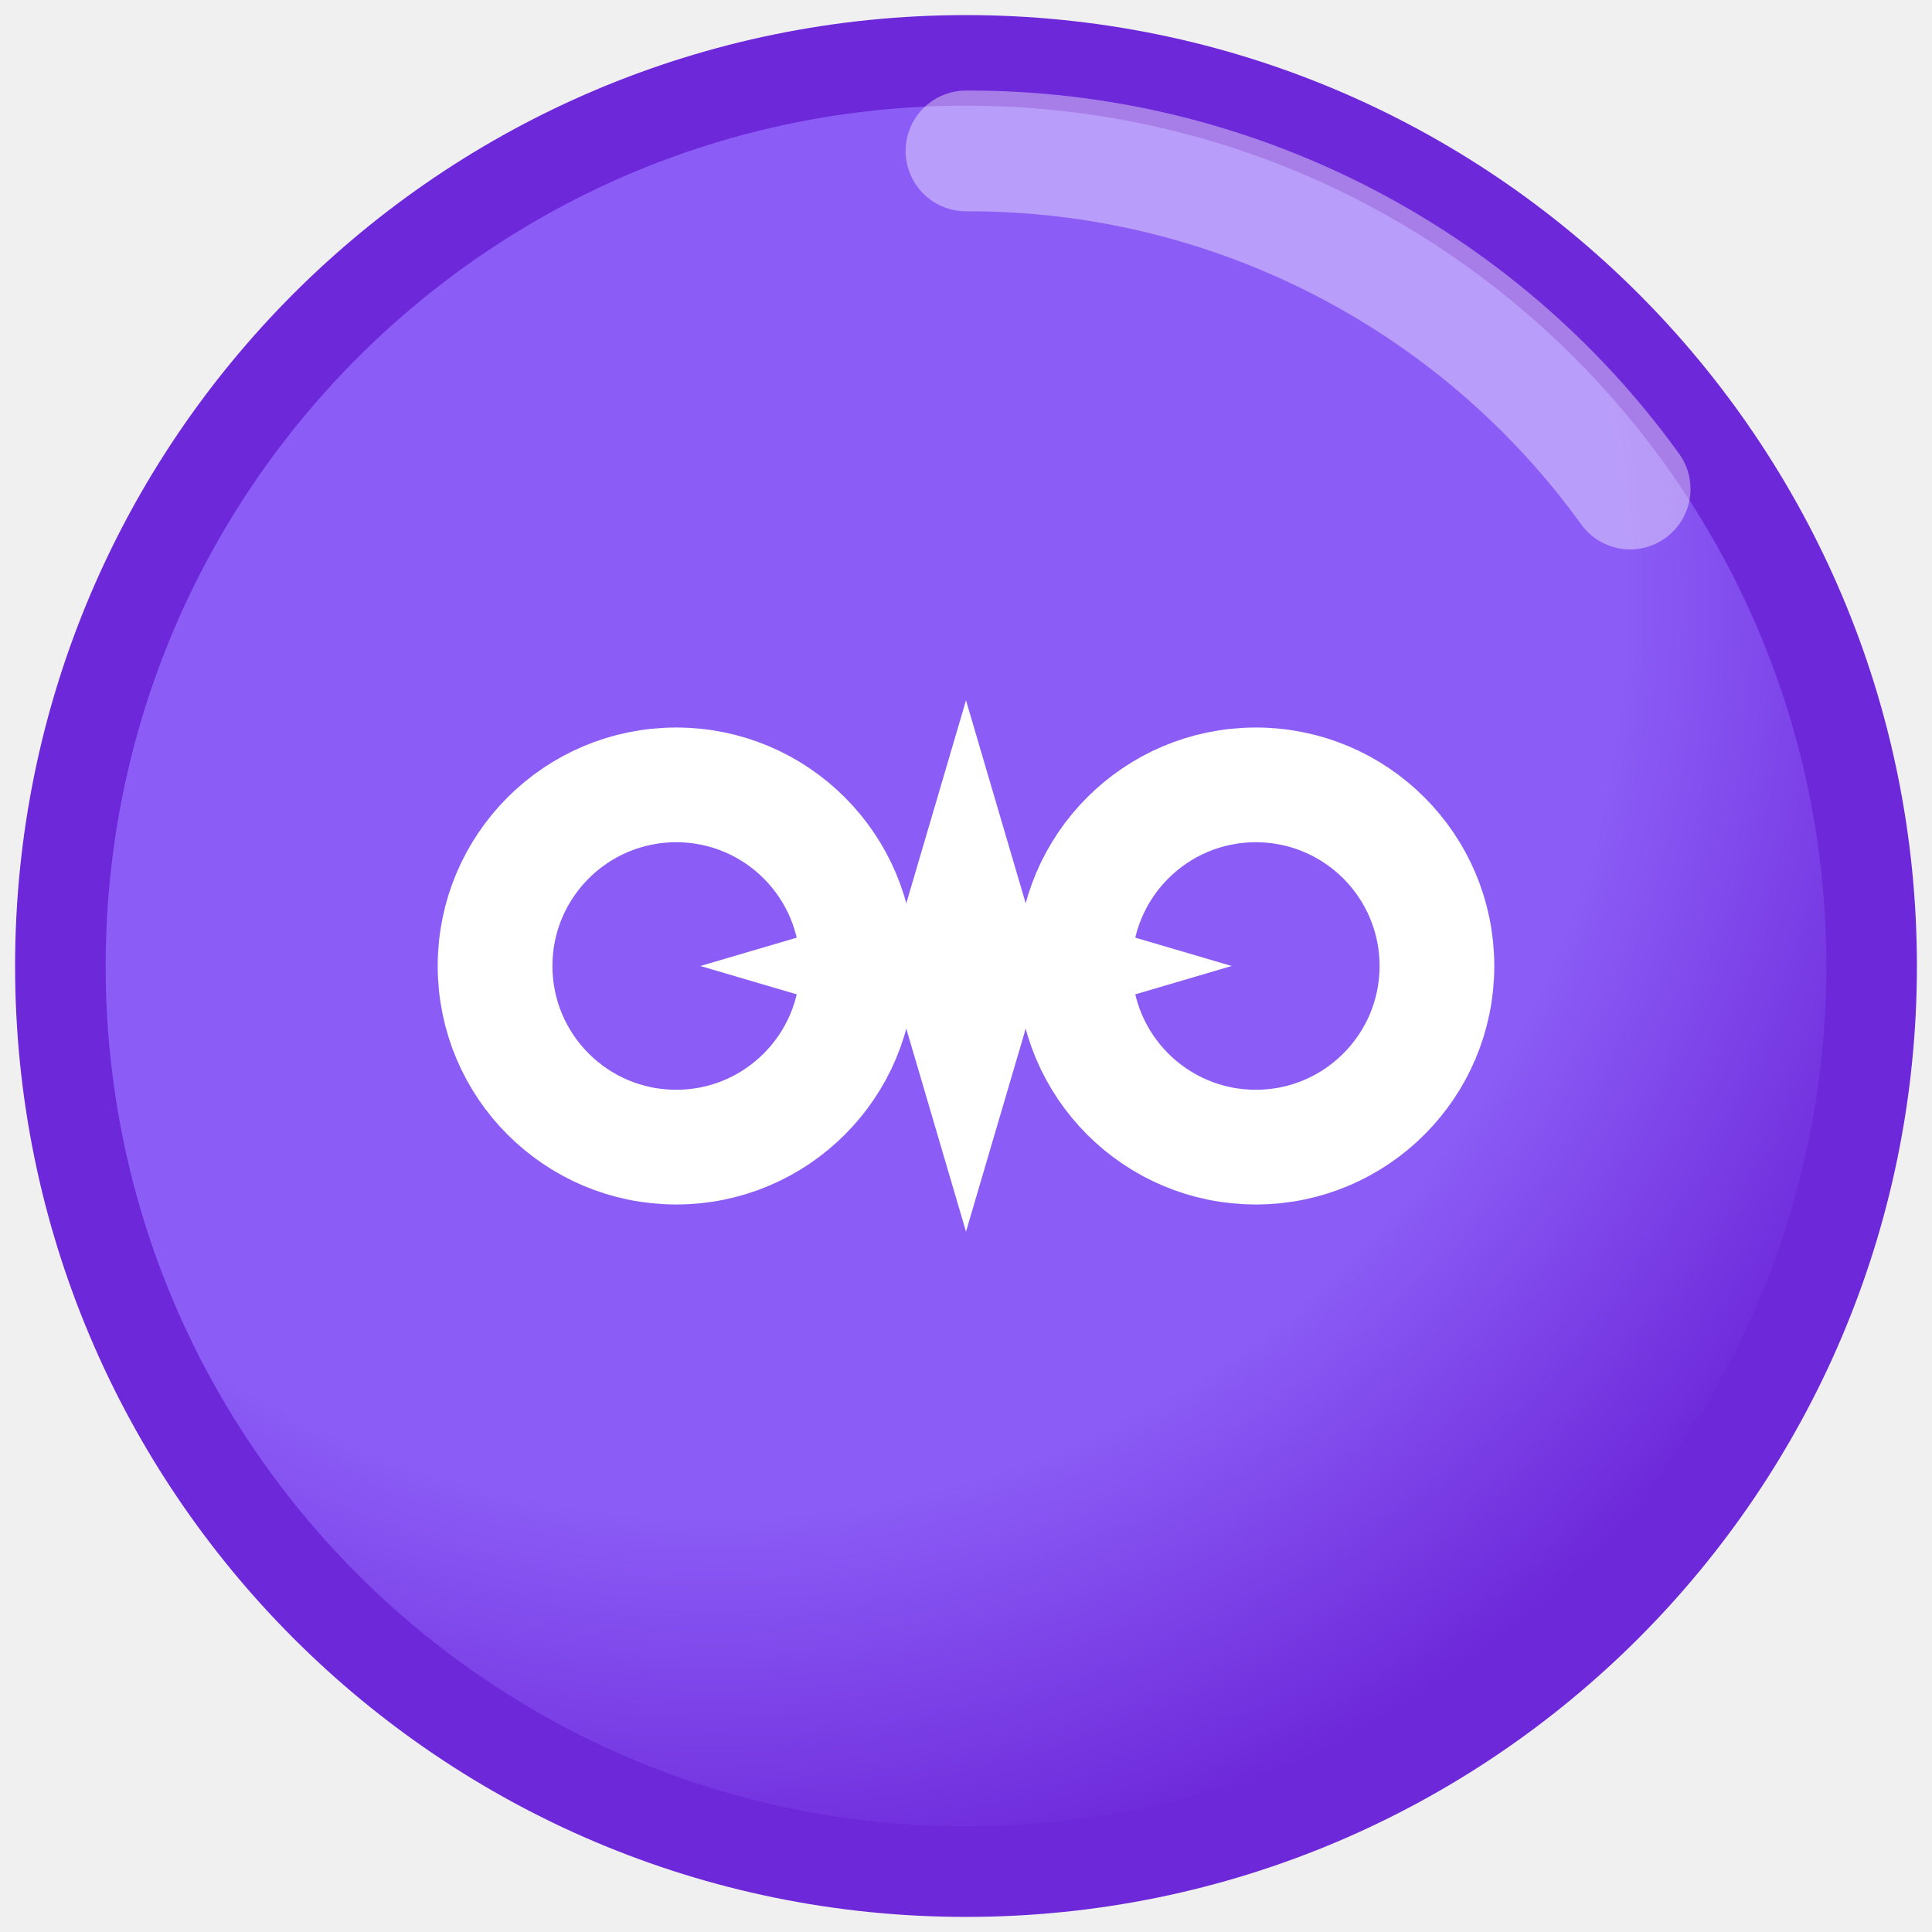
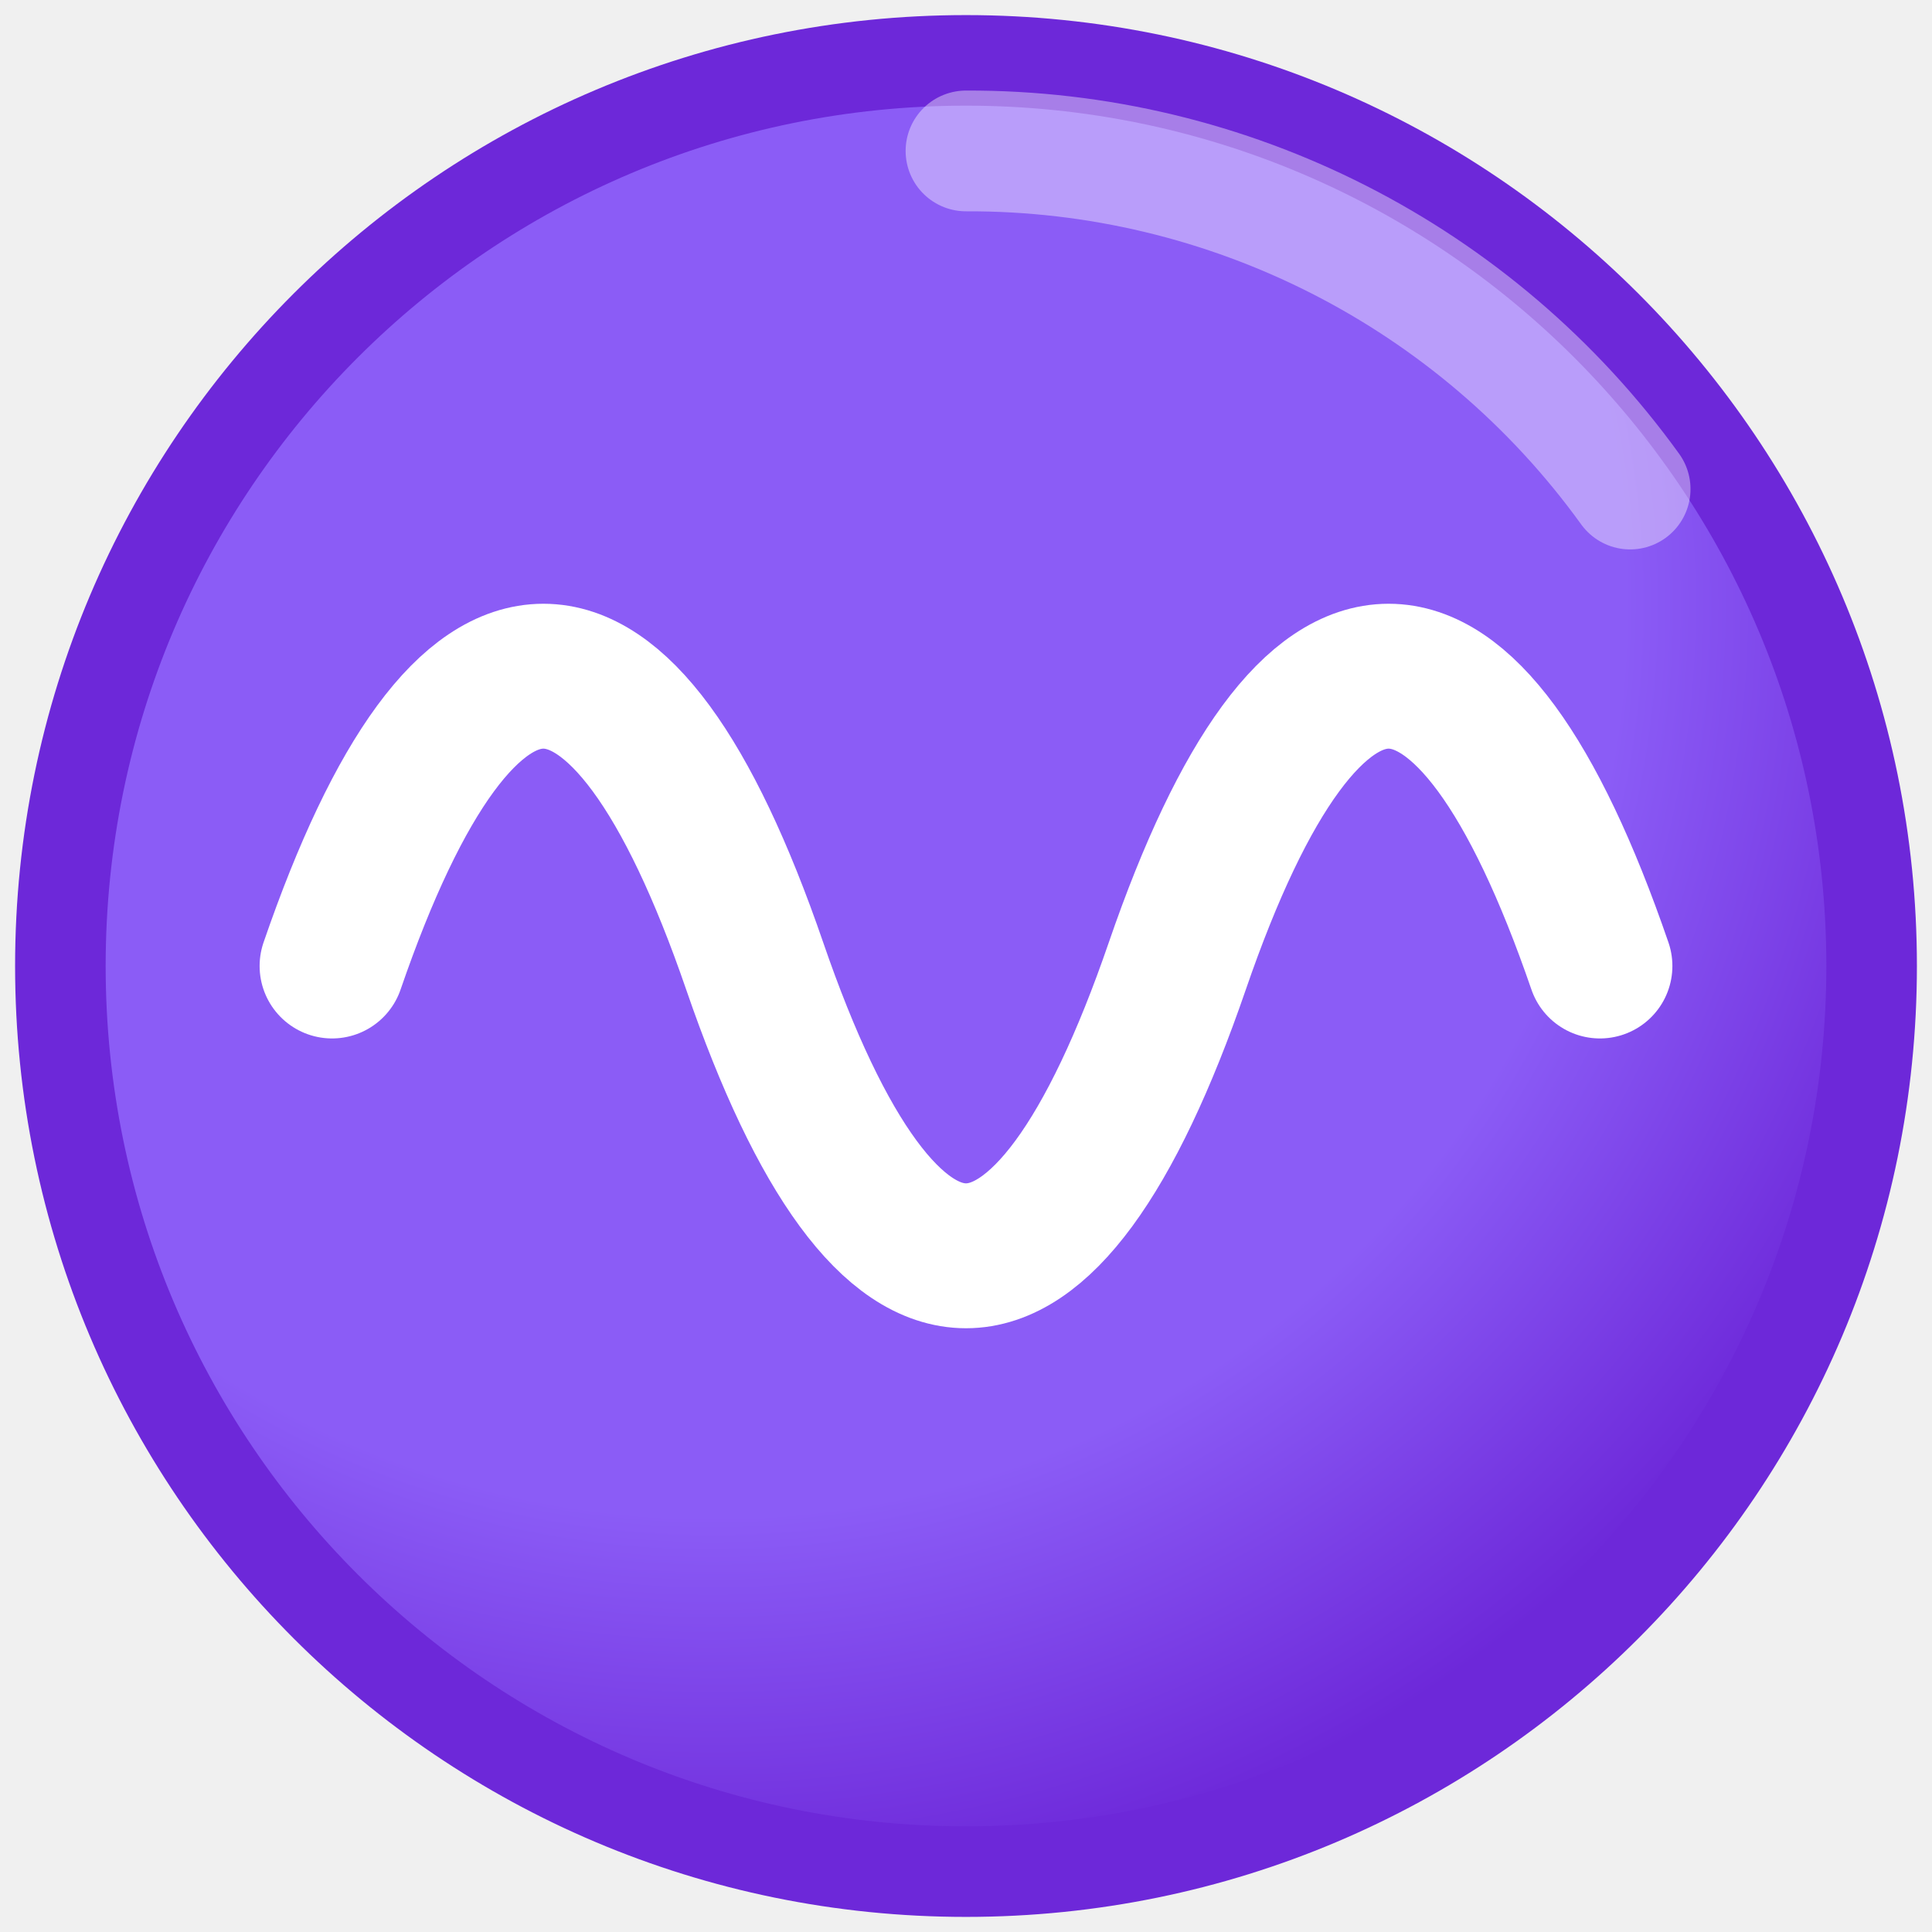
<svg xmlns="http://www.w3.org/2000/svg" viewBox="0 0 32 32" width="32" height="32">
  <defs>
    <radialGradient id="grad-reactor-fusion" cx="36%" cy="30%" r="72%">
      <stop offset="0%" stop-color="#8b5cf6" stop-opacity="1" />
      <stop offset="70%" stop-color="#8b5cf6" />
      <stop offset="100%" stop-color="#6d28d9" />
    </radialGradient>
  </defs>
  <circle cx="16" cy="16" r="15" fill="url(#grad-reactor-fusion)" stroke="#6d28d9" stroke-width="1.5" />
  <path d="M16 2.5 a13.5 13.5 0 0 1 11 5.6" fill="none" stroke="#fff" stroke-opacity="0.4" stroke-width="2" stroke-linecap="round" />
-   <circle cx="11.2" cy="16" r="3" fill="none" stroke="#fff" stroke-width="1.9" />
-   <circle cx="20.8" cy="16" r="3" fill="none" stroke="#fff" stroke-width="1.9" />
-   <path d="M16 11.6 L17 15 L20.4 16 L17 17 L16 20.4 L15 17 L11.6 16 L15 15 Z" fill="#fff" />
+   <path d="M5.5 16 C 7.7 9.6, 10.3 9.6, 12.5 16 C 14.7 22.4, 17.3 22.4, 19.5 16 C 21.7 9.6, 24.3 9.6, 26.5 16" fill="none" stroke="#fff" stroke-width="2.4" stroke-linecap="round" />
</svg>
